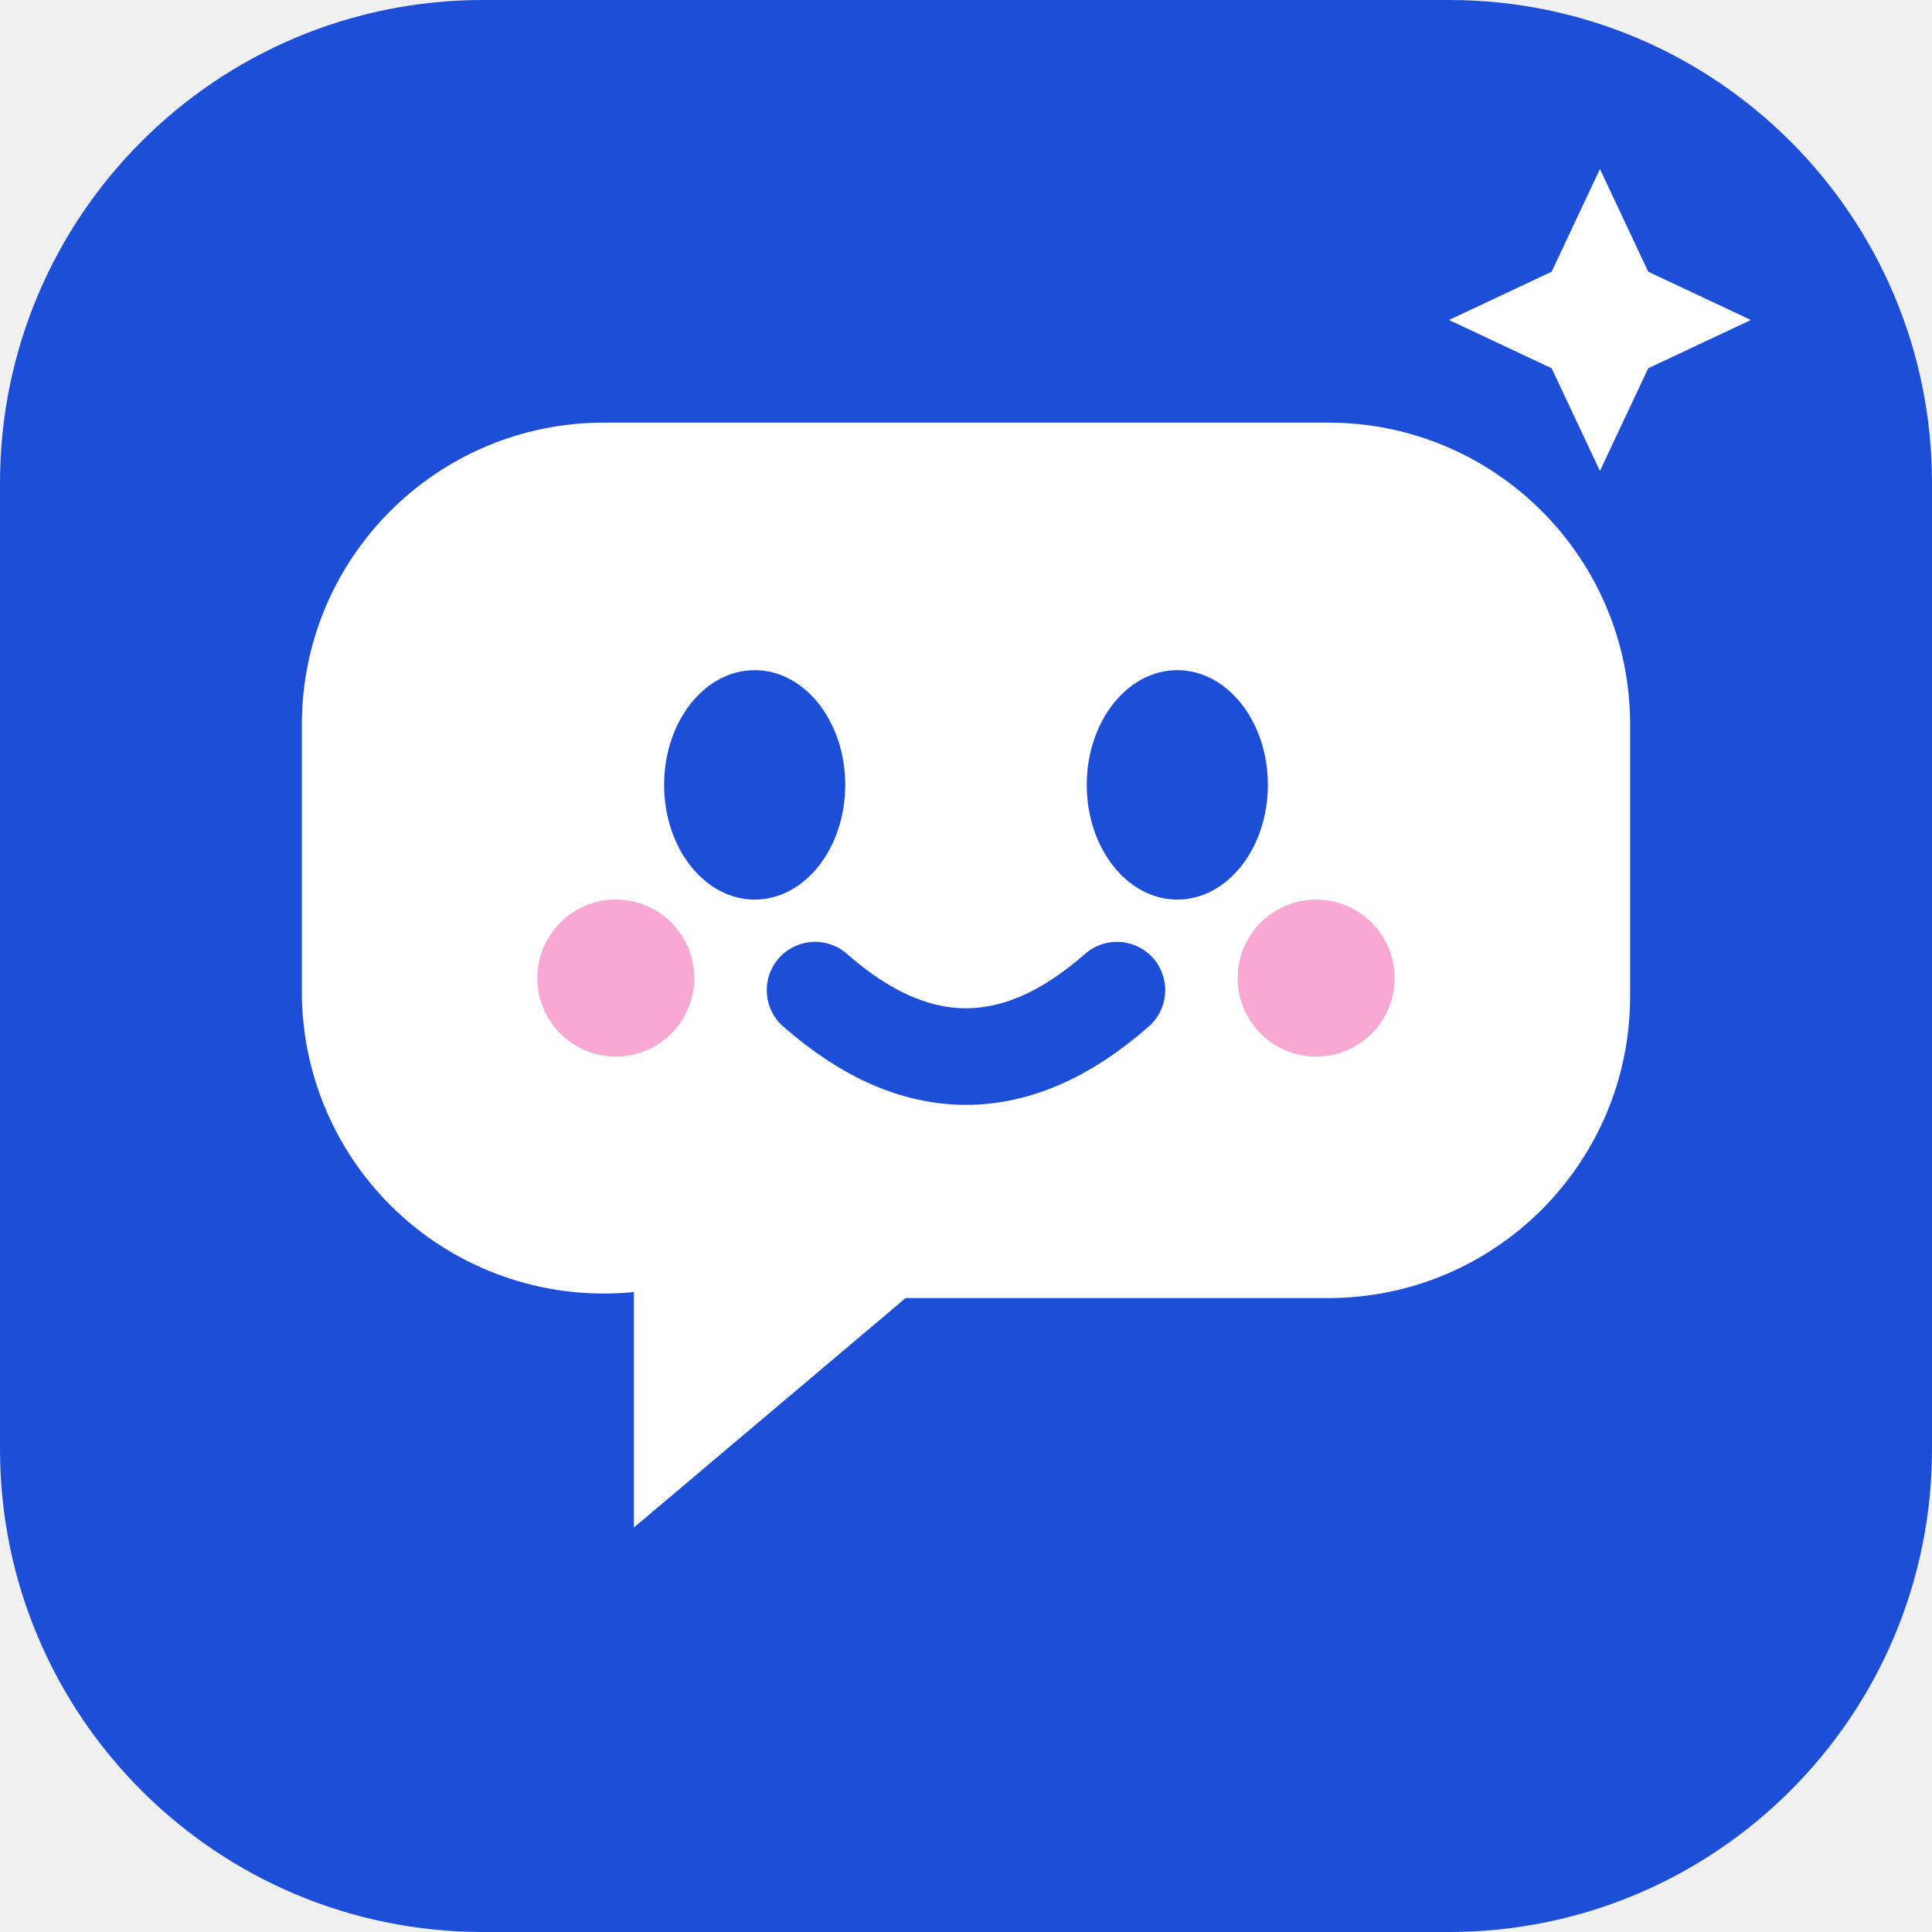
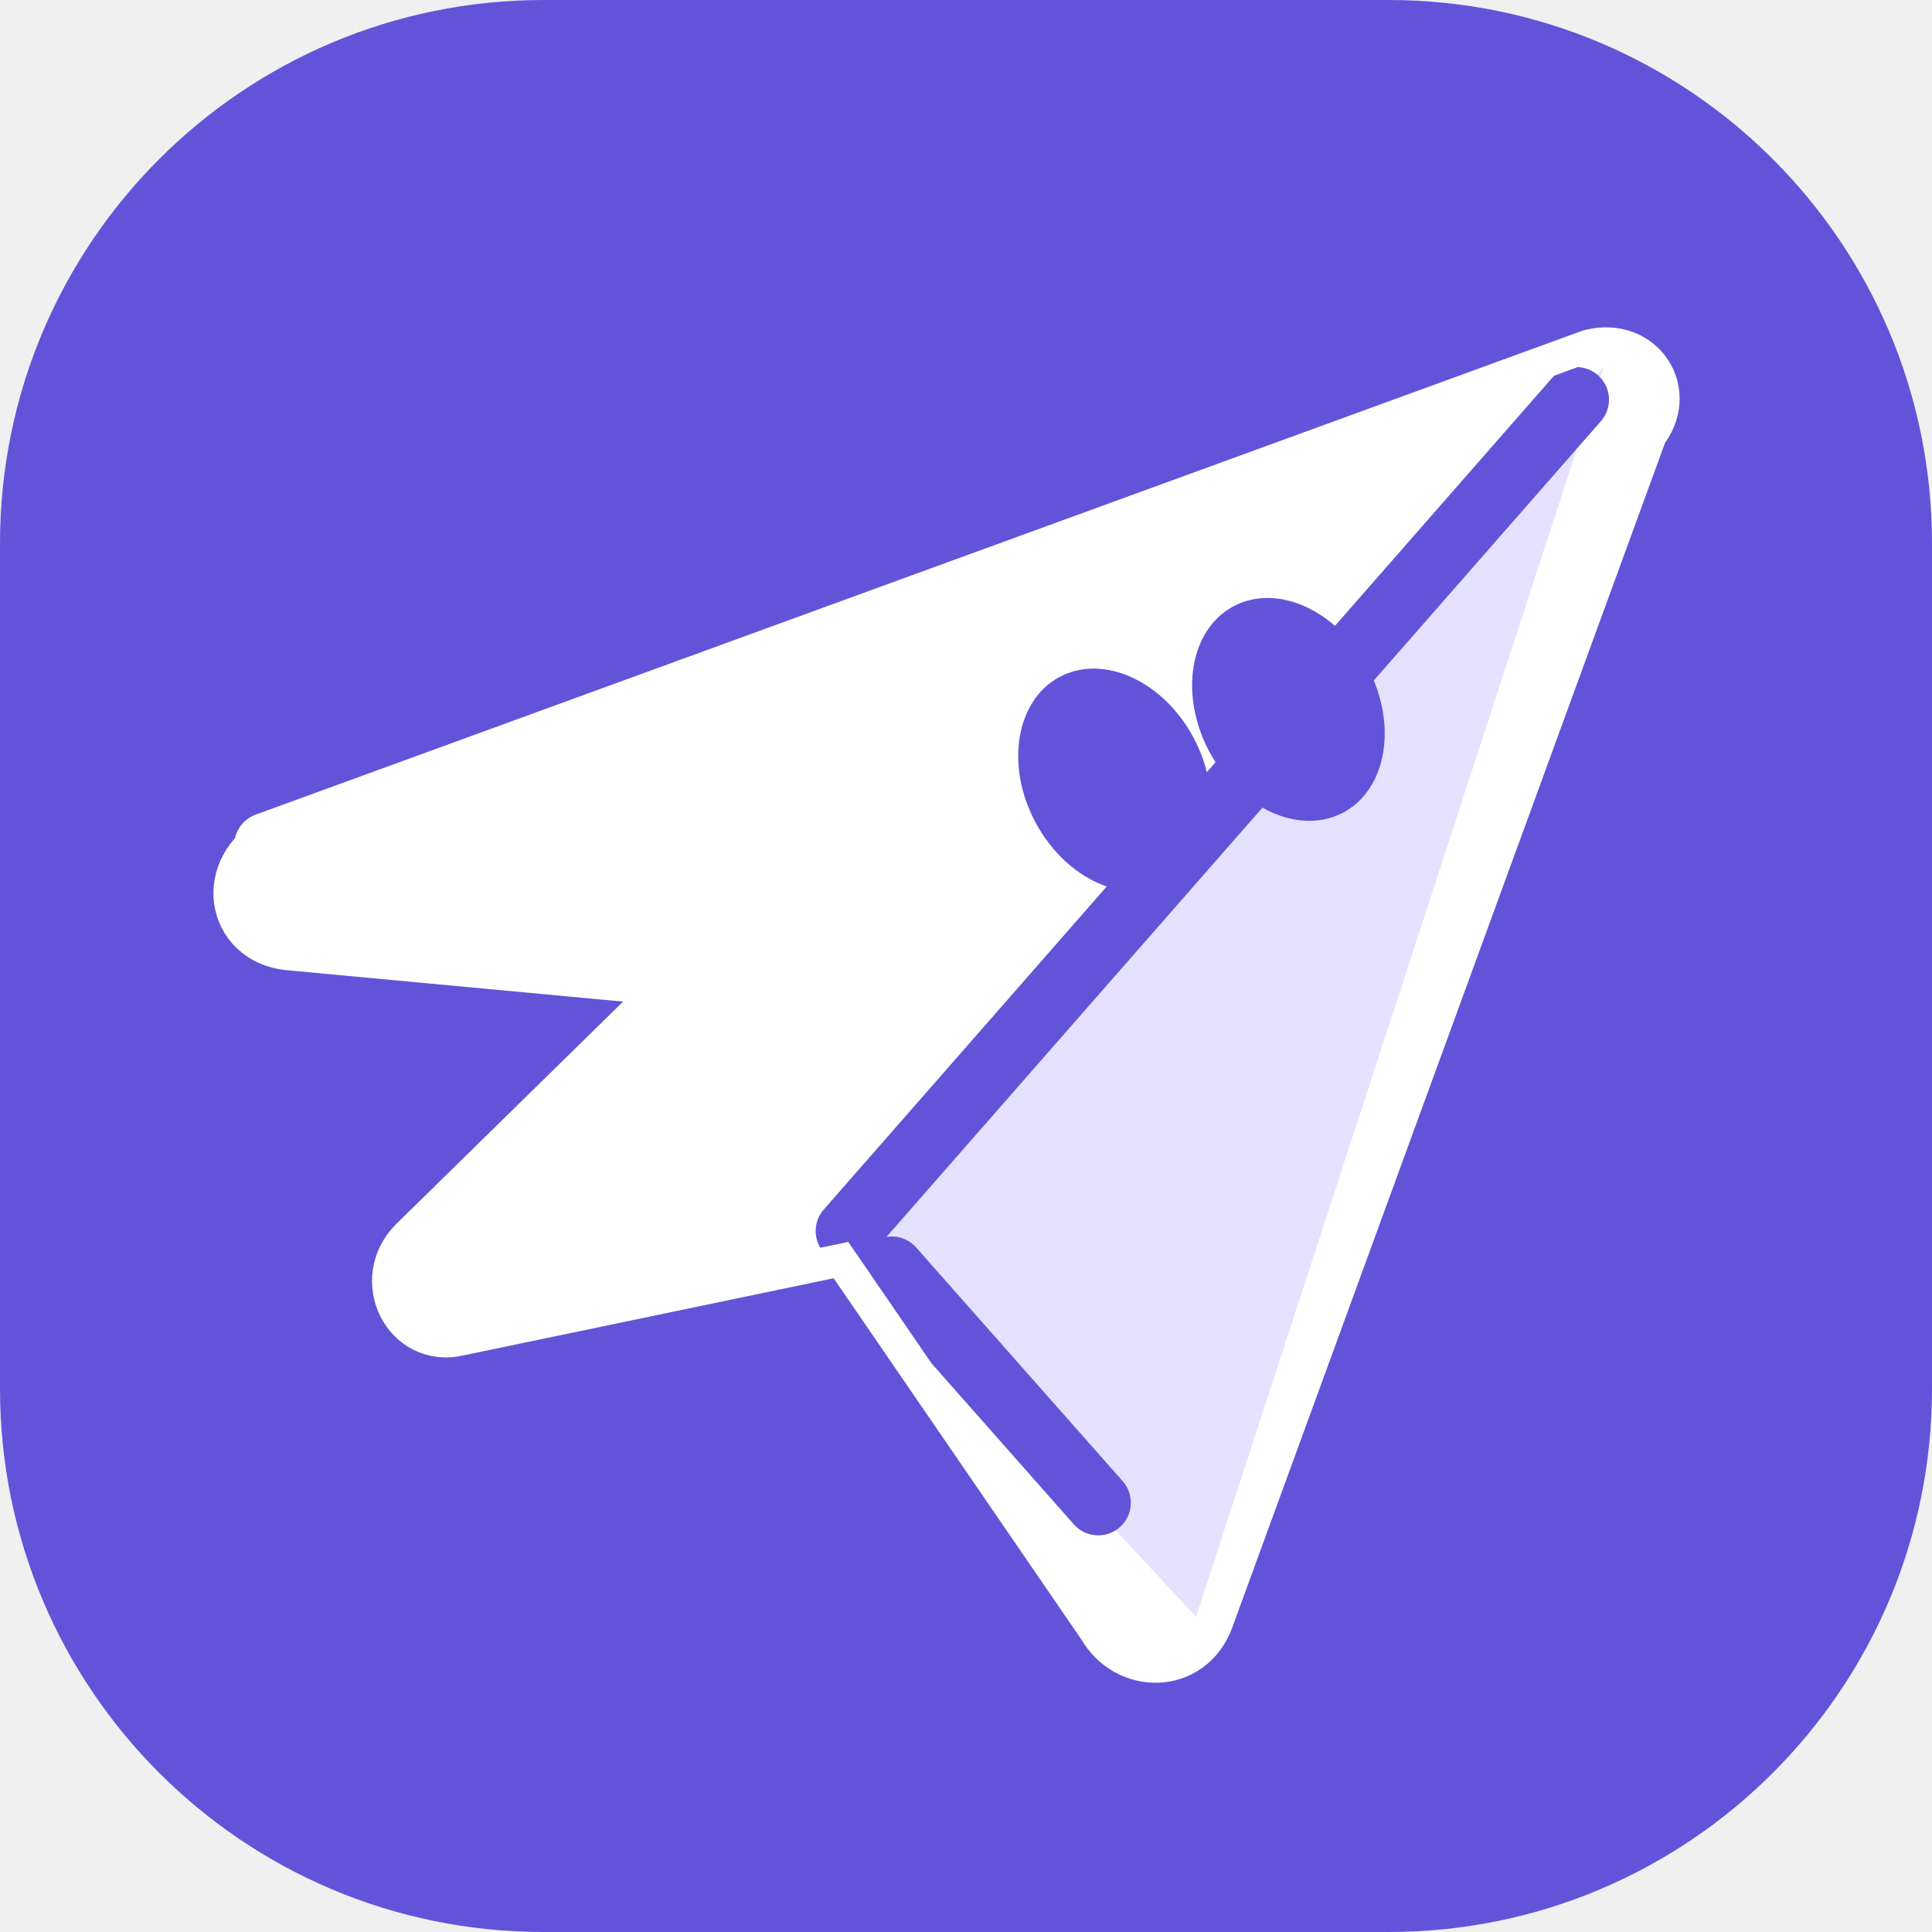
<svg xmlns="http://www.w3.org/2000/svg" viewBox="0 0 32 32">
-   <rect width="32" height="32" rx="8" fill="#1d4ed8" />
-   <path d="M10 7h12a5 5 0 0 1 5 5v4.5a5 5 0 0 1-5 5h-7l-4.5 3.8v-3.9A5 5 0 0 1 5 16.5V12a5 5 0 0 1 5-5z" fill="#fff" />
-   <ellipse cx="12.5" cy="13" rx="1.5" ry="1.9" fill="#1d4ed8" />
-   <ellipse cx="19.5" cy="13" rx="1.5" ry="1.9" fill="#1d4ed8" />
-   <path d="M13.5 16.4q2.5 2.2 5 0" fill="none" stroke="#1d4ed8" stroke-width="1.6" stroke-linecap="round" />
-   <circle cx="10.2" cy="16.2" r="1.3" fill="#f9a8d4" />
-   <circle cx="21.8" cy="16.2" r="1.3" fill="#f9a8d4" />
-   <path d="M26.5 2.8l.8 1.7 1.7.8-1.7.8-.8 1.7-.8-1.7-1.7-.8 1.7-.8z" fill="#fff" />
+   <defs>
+     <clipPath id="c">
+       <path d="M3.8 13 28.2 4.1c.8-.2 1.3.6.8 1.2l-8 21.9c-.3.8-1.3.8-1.7.1l-4.8-7-7.2 1.5c-.8.2-1.3-.8-.7-1.4l5.1-5-7.5-.7c-.9-.1-1.1-1.2-.2-1.7Z" />
+     </clipPath>
+   </defs>
+   <rect width="32" height="32" rx="9" fill="#6254d9" />
+   <g transform="translate(-0.6 0.7) translate(16 16) scale(0.9) translate(-16 -16)">
+     <path d="M3.8 13 28.2 4.1c.8-.2 1.3.6.8 1.2l-8 21.9c-.3.8-1.3.8-1.7.1l-4.8-7-7.2 1.5c-.8.2-1.3-.8-.7-1.4l5.1-5-7.5-.7c-.9-.1-1.1-1.2-.2-1.7Z" fill="#fff" stroke="#fff" stroke-width="1.2" stroke-linejoin="round" />
+     <g clip-path="url(#c)">
+       <path d="m14.4 20.2 14-16-7.5 23Z" fill="#e5e1ff" />
+       <path d="m14.5 20.1 13.4-15.3M15.3 20.8l3.8 4.3" fill="none" stroke="#6254d9" stroke-width="1.2" stroke-linecap="round" stroke-linejoin="round" />
+       <g fill="#6254d9">
+         <ellipse cx="19.4" cy="11.8" rx="1.65" ry="2.15" transform="rotate(-28 19.4 11.8)" />
+         <ellipse cx="22.6" cy="10.5" rx="1.65" ry="2.15" transform="rotate(-28 22.6 10.5)" />
+       </g>
+     </g>
+   </g>
</svg>
